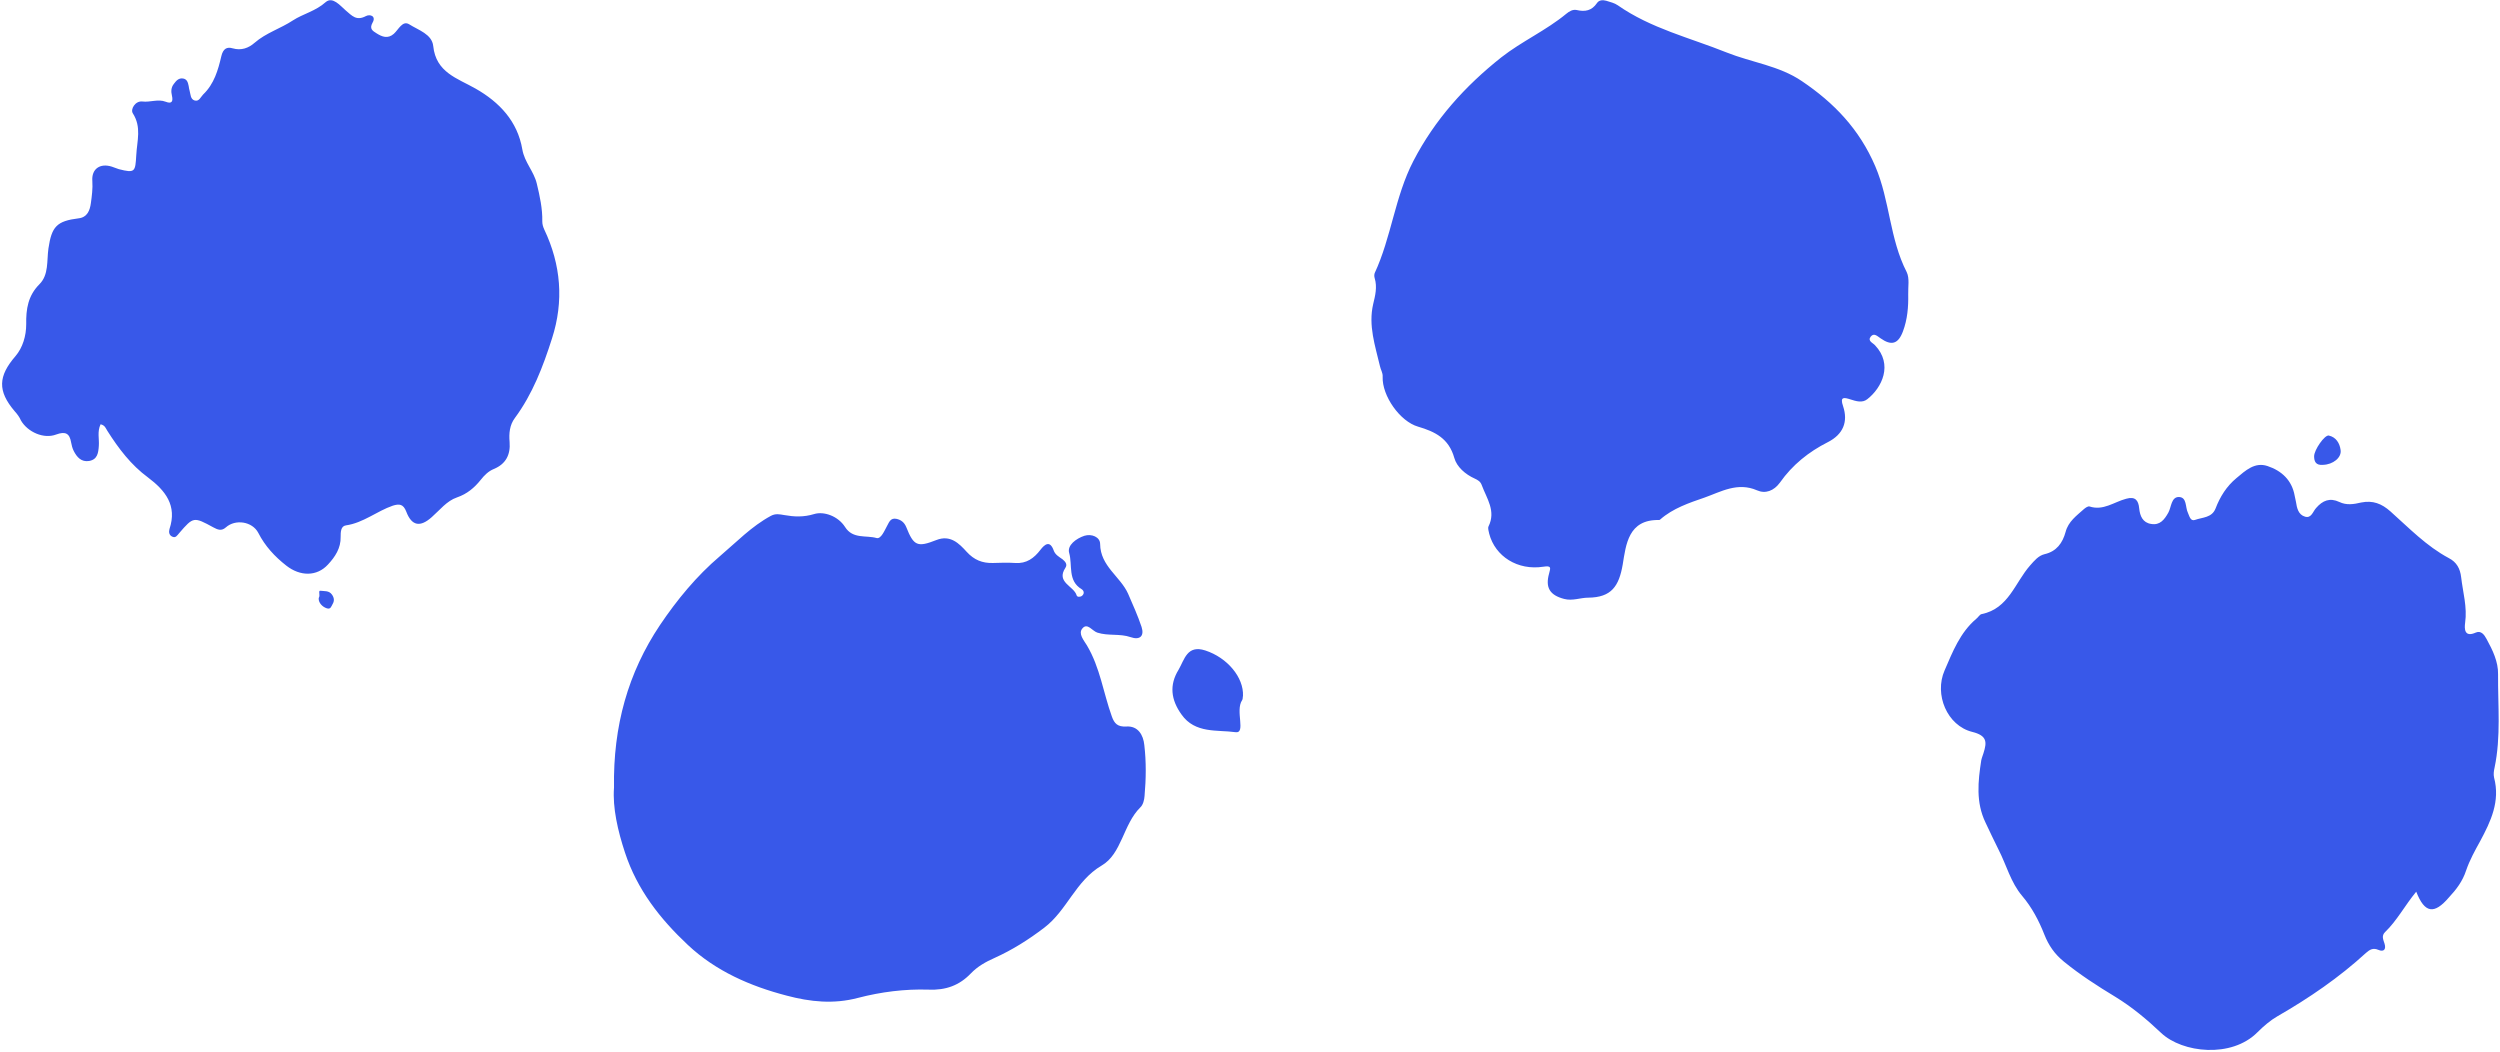
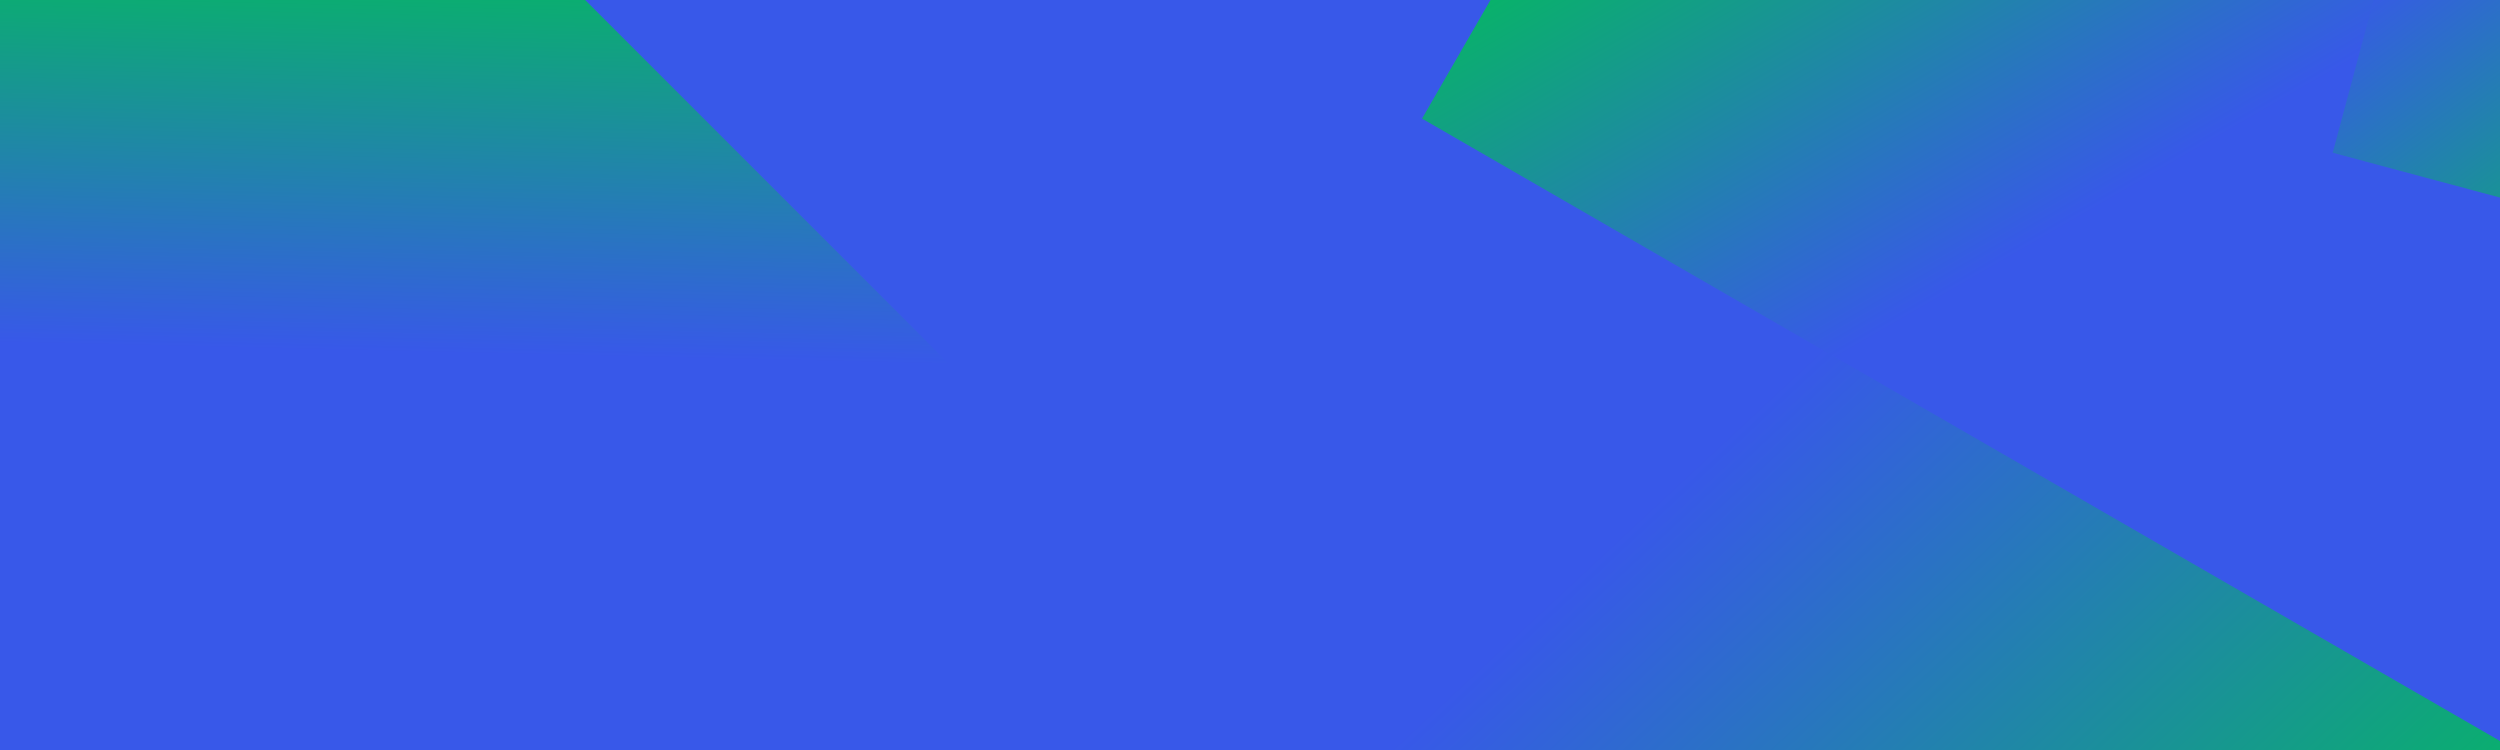
- <svg xmlns="http://www.w3.org/2000/svg" width="1174" height="494" fill="none">
-   <path d="M1134.66 418.731c-5.4 6.566-9.03 13.6-14.65 18.992-1.76 1.759-.82 3.517-.24 5.393.82 2.579-.23 4.103-2.93 2.931-2.46-1.055-3.98-.117-5.74 1.407-12.66 11.606-26.72 21.219-41.6 29.777-3.28 1.876-6.56 4.689-9.38 7.503-12.18 12.309-35.27 9.73-45.23.351-6.68-6.33-13.71-12.192-21.565-16.998-8.321-5.041-16.524-10.317-24.142-16.53-4.336-3.517-7.148-7.62-9.14-12.661-2.579-6.566-5.86-12.779-10.43-18.172-5.391-6.33-7.383-14.537-11.133-21.805-2.11-4.22-4.102-8.441-6.094-12.661-4.571-9.496-3.516-19.344-1.992-29.191.234-1.173.703-2.228 1.054-3.4 1.641-5.158 1.758-8.206-5.273-9.965-11.836-2.931-17.93-17.585-13.008-28.839 3.75-8.675 7.265-17.82 14.883-24.267.937-.704 1.641-2.111 2.578-2.228 12.657-2.579 15.586-14.771 22.735-22.86 1.992-2.228 3.867-4.572 6.797-5.276 5.625-1.289 8.438-5.275 9.844-10.434 1.289-4.923 5.156-7.62 8.672-10.785.703-.586 1.875-1.407 2.578-1.172 6.445 2.11 11.485-2.111 17.227-3.635 4.219-1.172 5.739.704 6.089 4.573.36 3.517 1.65 6.682 5.63 7.268 4.1.703 6.21-1.993 8.09-5.393 1.4-2.579 1.29-7.268 4.92-7.268 3.87.117 2.93 4.806 4.22 7.386.7 1.524 1.17 4.103 3.28 3.399 3.51-1.289 7.97-.938 9.72-5.392 2.11-5.51 5.16-10.434 9.85-14.303 4.22-3.517 8.55-7.62 14.53-5.627 6.68 2.227 11.48 6.682 12.77 13.951.12.938.47 1.875.59 2.813.47 2.931 1.05 6.096 4.34 7.034 2.93.821 3.63-2.462 5.15-4.103 3.05-3.517 6.45-4.924 10.9-2.814 3.4 1.642 6.8 1.056 10.31.235 5.39-1.055 9.5.469 13.71 4.22 8.68 7.738 16.88 16.296 27.43 21.923 3.63 1.876 5.27 4.924 5.74 8.91.82 7.151 2.93 14.068 1.87 21.453-.35 2.697-.46 7.034 5.04 4.572 2.46-1.055 3.99 1.056 5.04 3.049 2.82 5.158 5.51 10.668 5.39 16.529-.11 14.655 1.41 29.309-1.64 43.846-.35 1.524-.58 3.165-.23 4.689 2.93 11.137-1.52 20.516-6.56 29.894-2.46 4.455-4.93 8.91-6.57 13.717-1.64 5.041-4.57 8.909-8.08 12.661-6.92 8.089-11.37 7.503-15.35-2.697zM896.098 138.225c.118 5.862-.351 11.724-2.461 17.351-2.226 5.979-5.39 6.917-10.547 3.283-1.406-.938-3.047-2.697-4.57-.821-1.641 2.11.937 2.931 1.992 4.103 8.555 9.027 3.281 19.93-3.633 25.322-2.344 1.876-5.273.938-7.851.118-2.93-.938-5.157-1.524-3.516 3.165 2.461 7.386 0 13.247-7.149 16.882-9.023 4.572-16.641 10.668-22.5 18.991-2.813 3.869-6.797 5.393-10.782 3.634-9.141-3.985-16.992.704-24.61 3.4-7.148 2.462-14.883 5.041-20.859 10.317-.118.117-.352.234-.469.234-14.532-.351-15.586 11.606-17.11 20.868-1.758 10.199-5.273 15.475-16.172 15.592-3.75 0-7.383 1.641-11.368.586-6.679-1.759-8.906-5.276-7.031-11.958.703-2.696 1.172-3.751-2.695-3.165-12.071 1.876-22.618-4.807-25.431-15.475-.234-1.055-.703-2.579-.351-3.4 3.633-7.268-.82-13.13-3.164-19.46-.586-1.642-1.758-2.345-3.282-3.048-4.453-1.993-8.437-5.51-9.609-9.731-2.578-9.144-9.024-12.309-16.993-14.654-8.555-2.462-16.992-14.537-16.641-23.447.118-1.875-.937-3.282-1.289-5.041-2.226-9.495-5.508-18.991-3.164-29.073.938-3.869 1.992-7.972.703-12.193-.234-.703-.234-1.641 0-2.344 7.852-16.882 9.493-35.874 18.165-52.638 10.078-19.46 24.258-35.17 41.251-48.652 9.726-7.62 21.094-12.66 30.586-20.516 1.406-1.172 3.047-2.11 4.805-1.758 3.984.938 7.149.352 9.61-3.283C750.9.008 752.658-.11 754.299.36c1.875.586 3.867 1.055 5.39 2.11 15.587 10.903 33.868 15.24 51.095 22.158 11.719 4.689 24.727 6.213 35.391 13.481 15.118 10.2 26.954 22.51 34.454 39.977 6.915 16.178 6.68 33.998 14.766 49.707 1.407 2.931.586 6.916.703 10.433zM288.336 369.89c-.469-29.074 6.68-54.045 21.563-76.319 7.969-11.841 17.227-23.095 28.126-32.356 7.734-6.566 14.883-14.068 24.024-18.992 2.226-1.173 4.101-.704 6.211-.352 4.687.821 9.023 1.055 14.063-.469 4.57-1.407 11.25.938 14.531 6.096 3.633 5.745 9.844 3.752 14.766 5.158 2.109.587 3.75-3.517 5.039-5.861.938-1.759 1.641-3.634 4.219-3.165 2.227.468 3.75 1.641 4.688 3.868 3.515 8.91 5.273 9.613 14.18 6.096 6.562-2.579 10.664 1.642 14.18 5.51 3.515 3.869 7.383 5.393 12.305 5.276 3.515-.117 7.031-.235 10.547 0 5.273.352 8.789-2.228 11.836-6.214 1.992-2.579 4.453-4.572 6.211.352.703 1.993 2.461 2.931 4.102 4.103 1.289 1.055 2.461 2.345 1.406 3.986-4.571 6.917 3.984 8.558 5.273 13.013.235.821 1.758.821 2.579.117 1.171-1.055.82-2.344-.235-3.048-6.68-3.986-4.219-11.254-5.859-16.999-1.055-3.634 3.281-6.799 7.148-8.089 3.399-1.055 7.383.587 7.383 3.869.117 10.434 9.493 15.24 13.126 23.329 2.226 5.159 4.57 10.317 6.328 15.592 1.406 4.338-.821 6.331-5.157 4.807-5.039-1.758-10.429-.469-15.586-2.11-2.344-.704-4.687-4.807-7.031-1.993-2.11 2.462.703 5.627 2.109 7.972 6.211 10.434 7.735 22.391 11.719 33.411 1.172 3.283 2.696 4.924 6.797 4.69 5.508-.352 7.969 3.985 8.438 8.675.937 7.972.82 15.943.117 23.915-.117 1.876-.703 4.221-1.992 5.393-8.086 7.972-8.672 21.805-18.165 27.315-12.305 7.269-16.172 20.985-26.953 29.191-7.383 5.628-15.001 10.434-23.321 14.186-4.219 1.875-7.969 3.986-11.133 7.268-5.391 5.627-11.719 7.972-19.922 7.62-11.016-.351-22.267 1.055-33.048 3.869-11.485 3.048-22.5 1.876-33.516-1.055-17.11-4.455-33.282-11.489-46.408-23.798-13.008-12.193-23.789-25.909-29.531-43.377-3.399-10.316-5.86-21.102-5.157-30.48zM47.232 199.243c-1.64 3.517-.586 6.799-.82 10.082-.234 3.282-.586 6.448-4.57 7.151-3.633.586-5.743-1.758-7.266-4.806-.586-1.173-.938-2.58-1.172-3.869-.703-4.221-2.578-5.393-7.031-3.752-5.86 2.228-13.36-1.172-16.524-6.565-.703-1.641-1.758-3.048-2.93-4.337-8.203-9.613-7.735-16.53.352-25.909 3.398-3.986 5.039-9.496 5.039-15.006-.117-7.034.82-13.364 6.21-18.757 4.454-4.455 3.4-11.02 4.22-16.764 1.523-10.317 3.867-12.896 14.18-14.186 4.101-.468 5.273-3.751 5.742-7.034.469-3.4.938-6.916.703-10.433-.469-5.745 3.633-8.558 9.14-6.8 1.056.352 2.227.82 3.282 1.172 7.735 1.993 7.735 1.173 8.203-6.565.352-6.8 2.579-13.13-1.64-19.695-1.172-1.876 1.172-5.861 4.453-5.51 3.75.47 7.383-1.29 11.016.118 2.93 1.172 3.516-.235 2.93-2.814-.47-1.993-.47-3.869.937-5.627 1.055-1.407 2.227-2.814 4.336-2.462 1.875.352 2.227 1.876 2.578 3.517.118.82.235 1.524.47 2.344.468 1.642.35 3.87 2.343 4.455 2.11.587 2.813-1.64 3.984-2.813 5.157-4.924 7.032-11.49 8.555-18.054.821-3.4 2.578-4.455 5.274-3.634 4.101 1.172 7.5-.118 10.313-2.58 5.39-4.689 12.187-6.682 18.047-10.55C142.273 6.51 148.25 5.222 152.938 1c3.281-2.813 6.914 1.759 9.375 3.87 3.047 2.578 5.039 5.04 9.492 2.696 1.992-1.056 4.922 0 3.164 3.048-1.64 2.93 0 3.868 1.875 5.04 2.579 1.642 5.274 2.697 8.087.235 2.226-1.993 4.101-6.448 7.265-4.455 4.219 2.697 10.665 4.572 11.251 10.2 1.289 12.426 11.367 15.123 19.805 19.93 11.367 6.447 19.805 15.474 22.031 28.604 1.055 6.096 5.391 10.2 6.797 16.061 1.407 5.862 2.696 11.723 2.579 17.702 0 1.407.351 2.579.937 3.869 7.852 16.53 9.258 33.646 3.633 51.114-4.219 13.247-9.141 26.143-17.461 37.397-2.461 3.283-2.813 7.268-2.461 11.254.468 5.979-1.758 10.317-7.383 12.662-2.578 1.055-4.454 2.93-6.211 5.158-2.93 3.634-6.329 6.565-11.133 8.206-4.805 1.641-8.087 5.979-11.837 9.262-5.39 4.806-9.375 4.22-11.953-2.58-1.406-3.634-3.281-3.751-6.328-2.813-7.5 2.579-13.829 8.089-22.032 9.261-2.461.352-2.461 3.283-2.461 5.393.117 5.275-2.578 9.379-5.977 13.013-5.156 5.627-13.008 5.627-19.57.469-5.391-4.221-9.961-9.144-13.126-15.358-2.812-5.392-10.781-6.565-15.234-2.579-2.11 1.876-3.868 1.055-5.86 0-9.258-5.041-9.375-5.041-16.055 2.696-.937 1.056-1.64 2.462-3.281 1.642-1.524-.704-1.64-2.228-1.29-3.517 3.75-11.137-1.991-18.171-10.077-24.268-7.97-5.861-13.829-13.599-19.102-21.922-.704-1.055-1.055-2.579-3.165-3.048zM583.708 326.812c-.199.594 0 1.385-.398 1.978-3.386 4.946 1.991 15.825-3.187 15.034-8.365-1.187-18.92.791-25.294-8.308-4.979-6.923-5.775-13.846-1.394-20.967 2.788-4.748 3.983-11.869 12.547-9.099 10.357 3.362 18.124 12.659 17.726 21.362zM1090.89 218.29c-3.41.328-4.18-1.637-4.18-4.038 0-2.947 4.95-10.151 6.92-9.714 3.41.764 5.06 3.602 5.5 6.658.66 3.711-3.63 6.985-8.24 7.094zM149.661 281.074c.043-.128 0-.298.086-.426.727-1.063-.429-3.402.685-3.232 1.798.255 4.068-.17 5.438 1.786 1.071 1.489 1.242 2.977.3 4.508-.6 1.021-.857 2.552-2.698 1.957-2.227-.723-3.897-2.722-3.811-4.593z" fill="#3858E9" />
+ <svg xmlns="http://www.w3.org/2000/svg" xmlns:xlink="http://www.w3.org/1999/xlink" fill="none" height="300" viewBox="0 0 1000 300" width="1000">
+   <linearGradient id="a">
+     <stop offset=".589" stop-color="#3858e9" />
+     <stop offset="1" stop-color="#00c253" />
+   </linearGradient>
+   <linearGradient id="b" gradientUnits="userSpaceOnUse" x1="25" x2="35" xlink:href="#a" y1="393" y2="-40" />
+   <linearGradient id="c" gradientUnits="userSpaceOnUse" x1="476.8" x2="1099.5" xlink:href="#a" y1="-362.725" y2="307.5" />
+   <linearGradient id="d" gradientUnits="userSpaceOnUse" x1="956.5" x2="677.501" xlink:href="#a" y1="395" y2="-88.5" />
+   <linearGradient id="e" gradientUnits="userSpaceOnUse" x1="856.5" x2="1129.5" xlink:href="#a" y1="-280.5" y2="91.5" />
+   <clipPath id="f">
+     <path d="m0 0h1000v300h-1000z" />
+   </clipPath>
+   <g clip-path="url(#f)">
+     <path d="m0 0h1000v300h-1000z" fill="#3858e9" />
+     <path d="m328.848 750.405-593.26-1027.557 1027.557-593.261 593.255 1027.557z" fill="url(#b)" />
+     <path d="m779.529-665.454-605.459 605.459 605.459 605.459 605.461-605.459z" fill="url(#c)" />
+     <path d="m1077.29 341.021-508.485-293.577 293.577-508.489 508.488 293.577z" fill="url(#d)" />
+     <path d="m1021.73-269.737-88.644 330.837 330.834 88.647 88.65-330.837z" fill="url(#e)" />
+   </g>
</svg>
